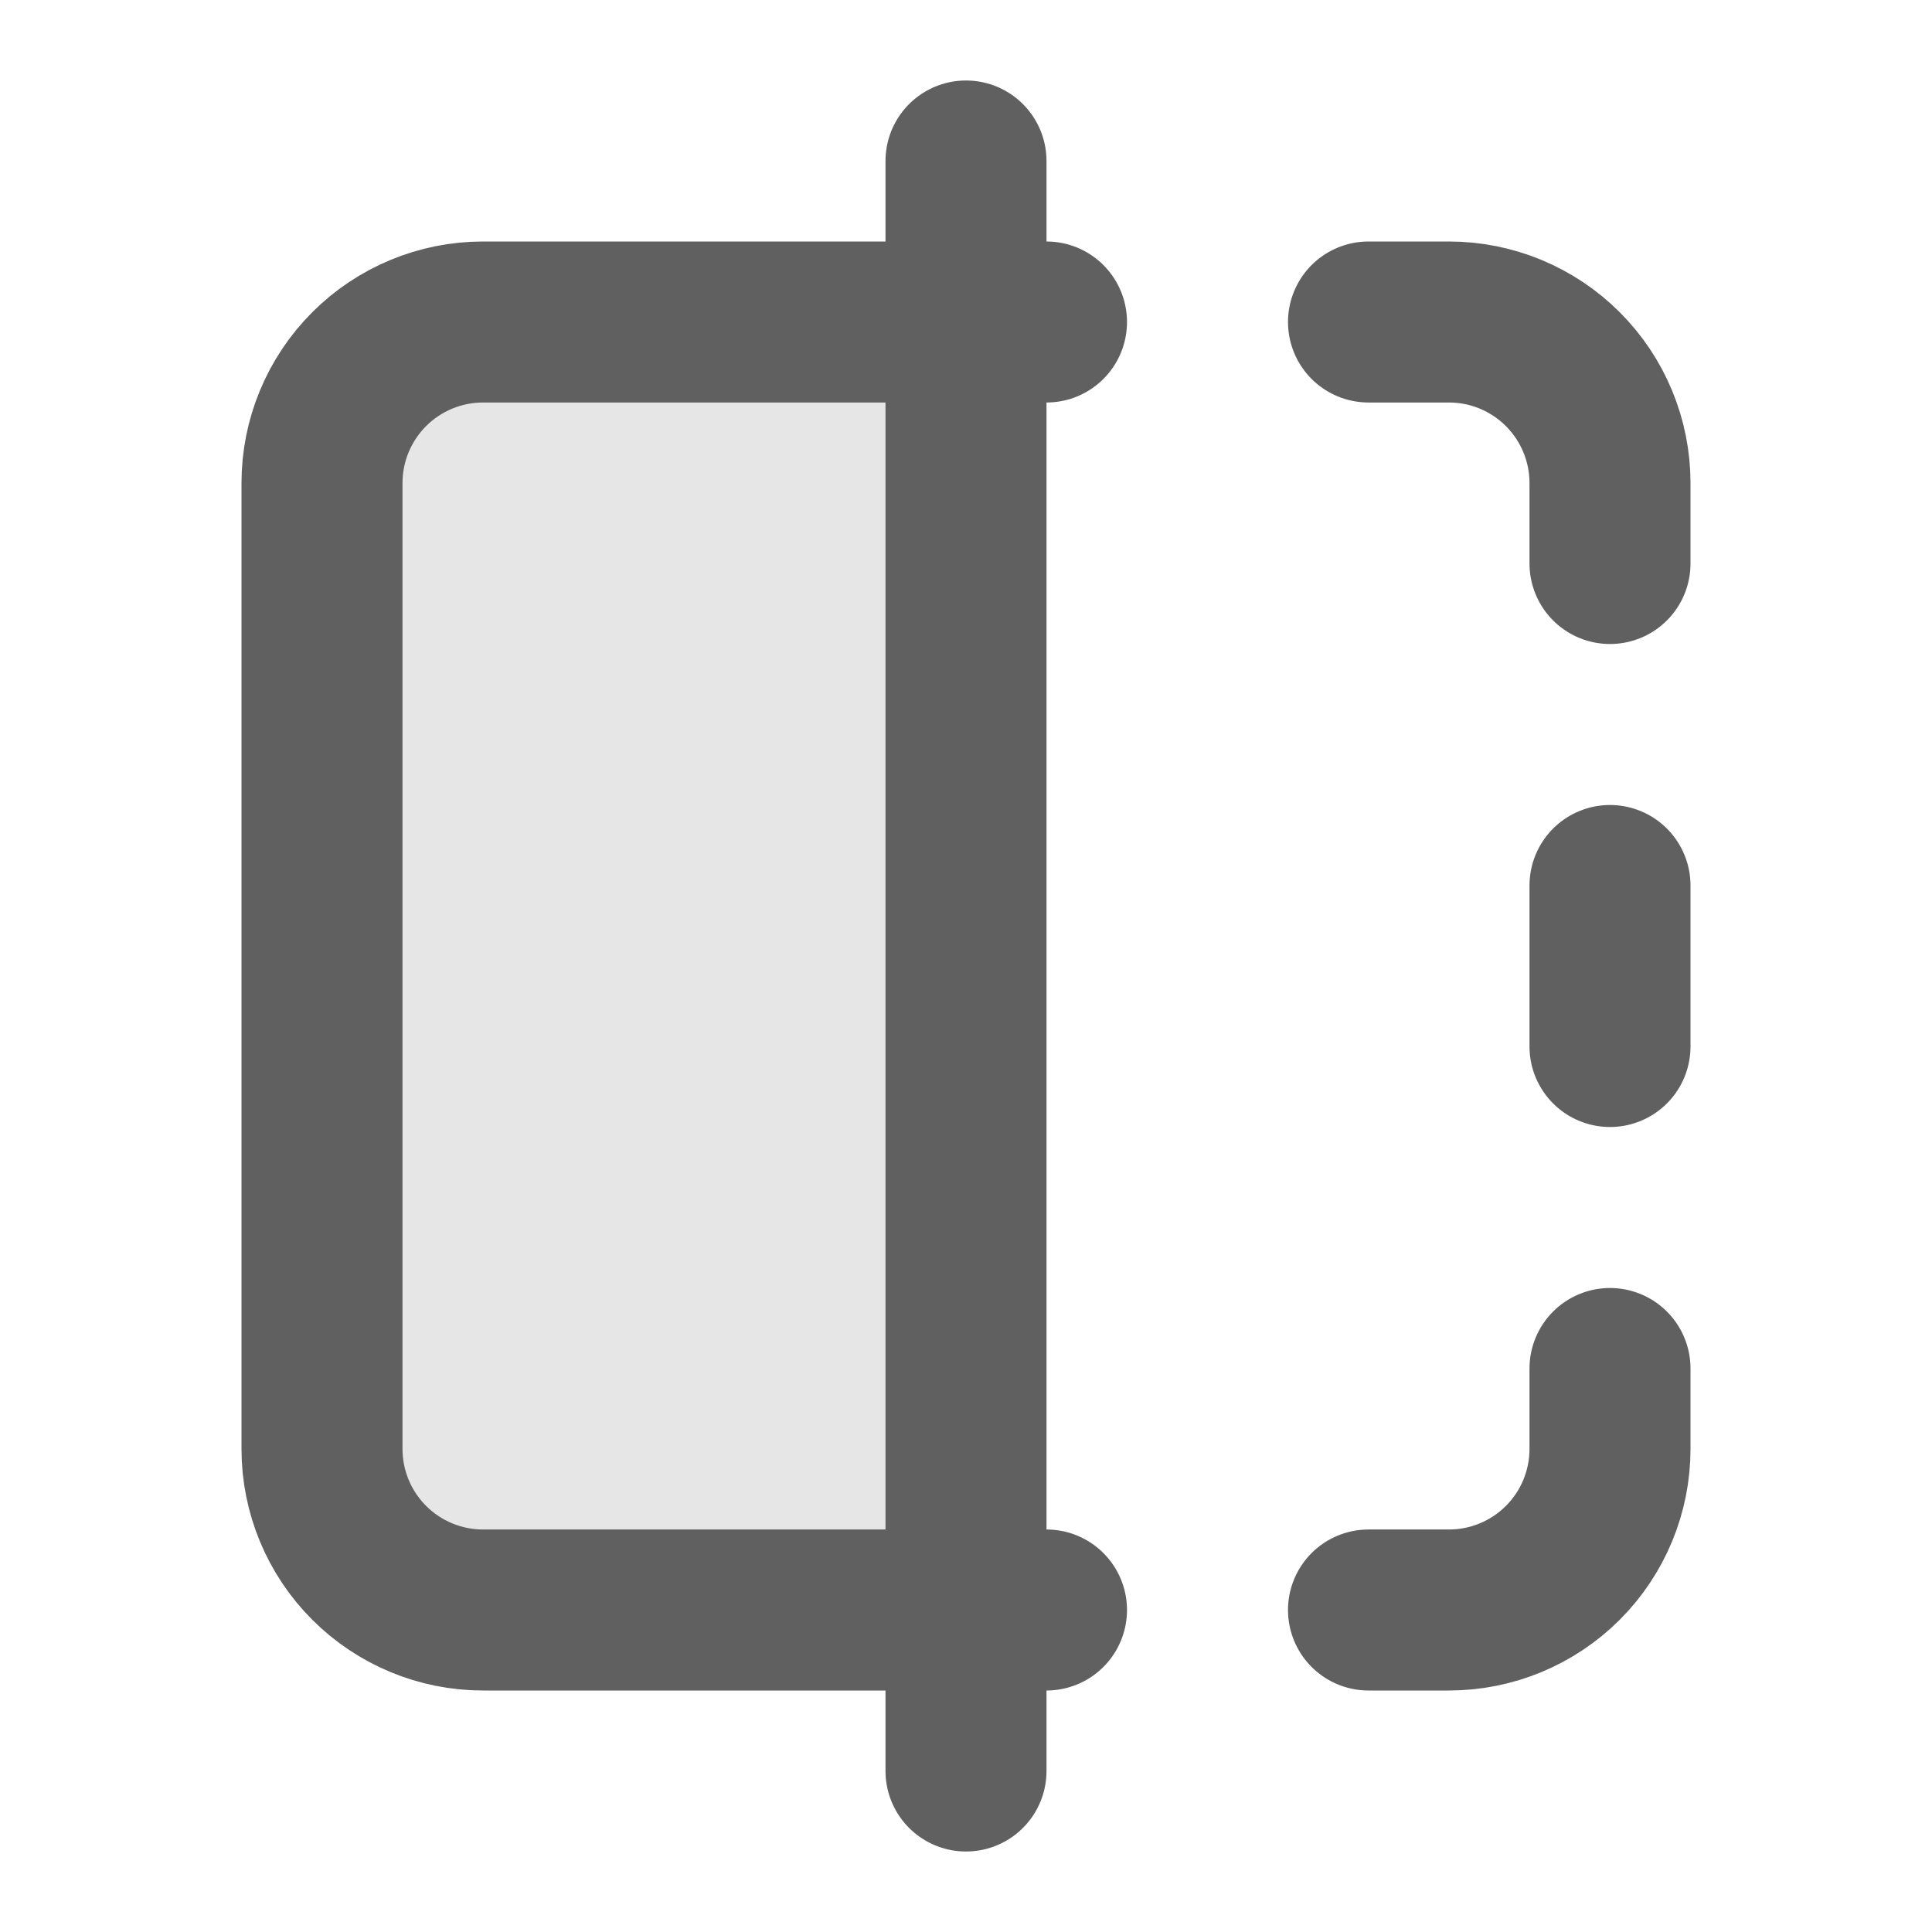
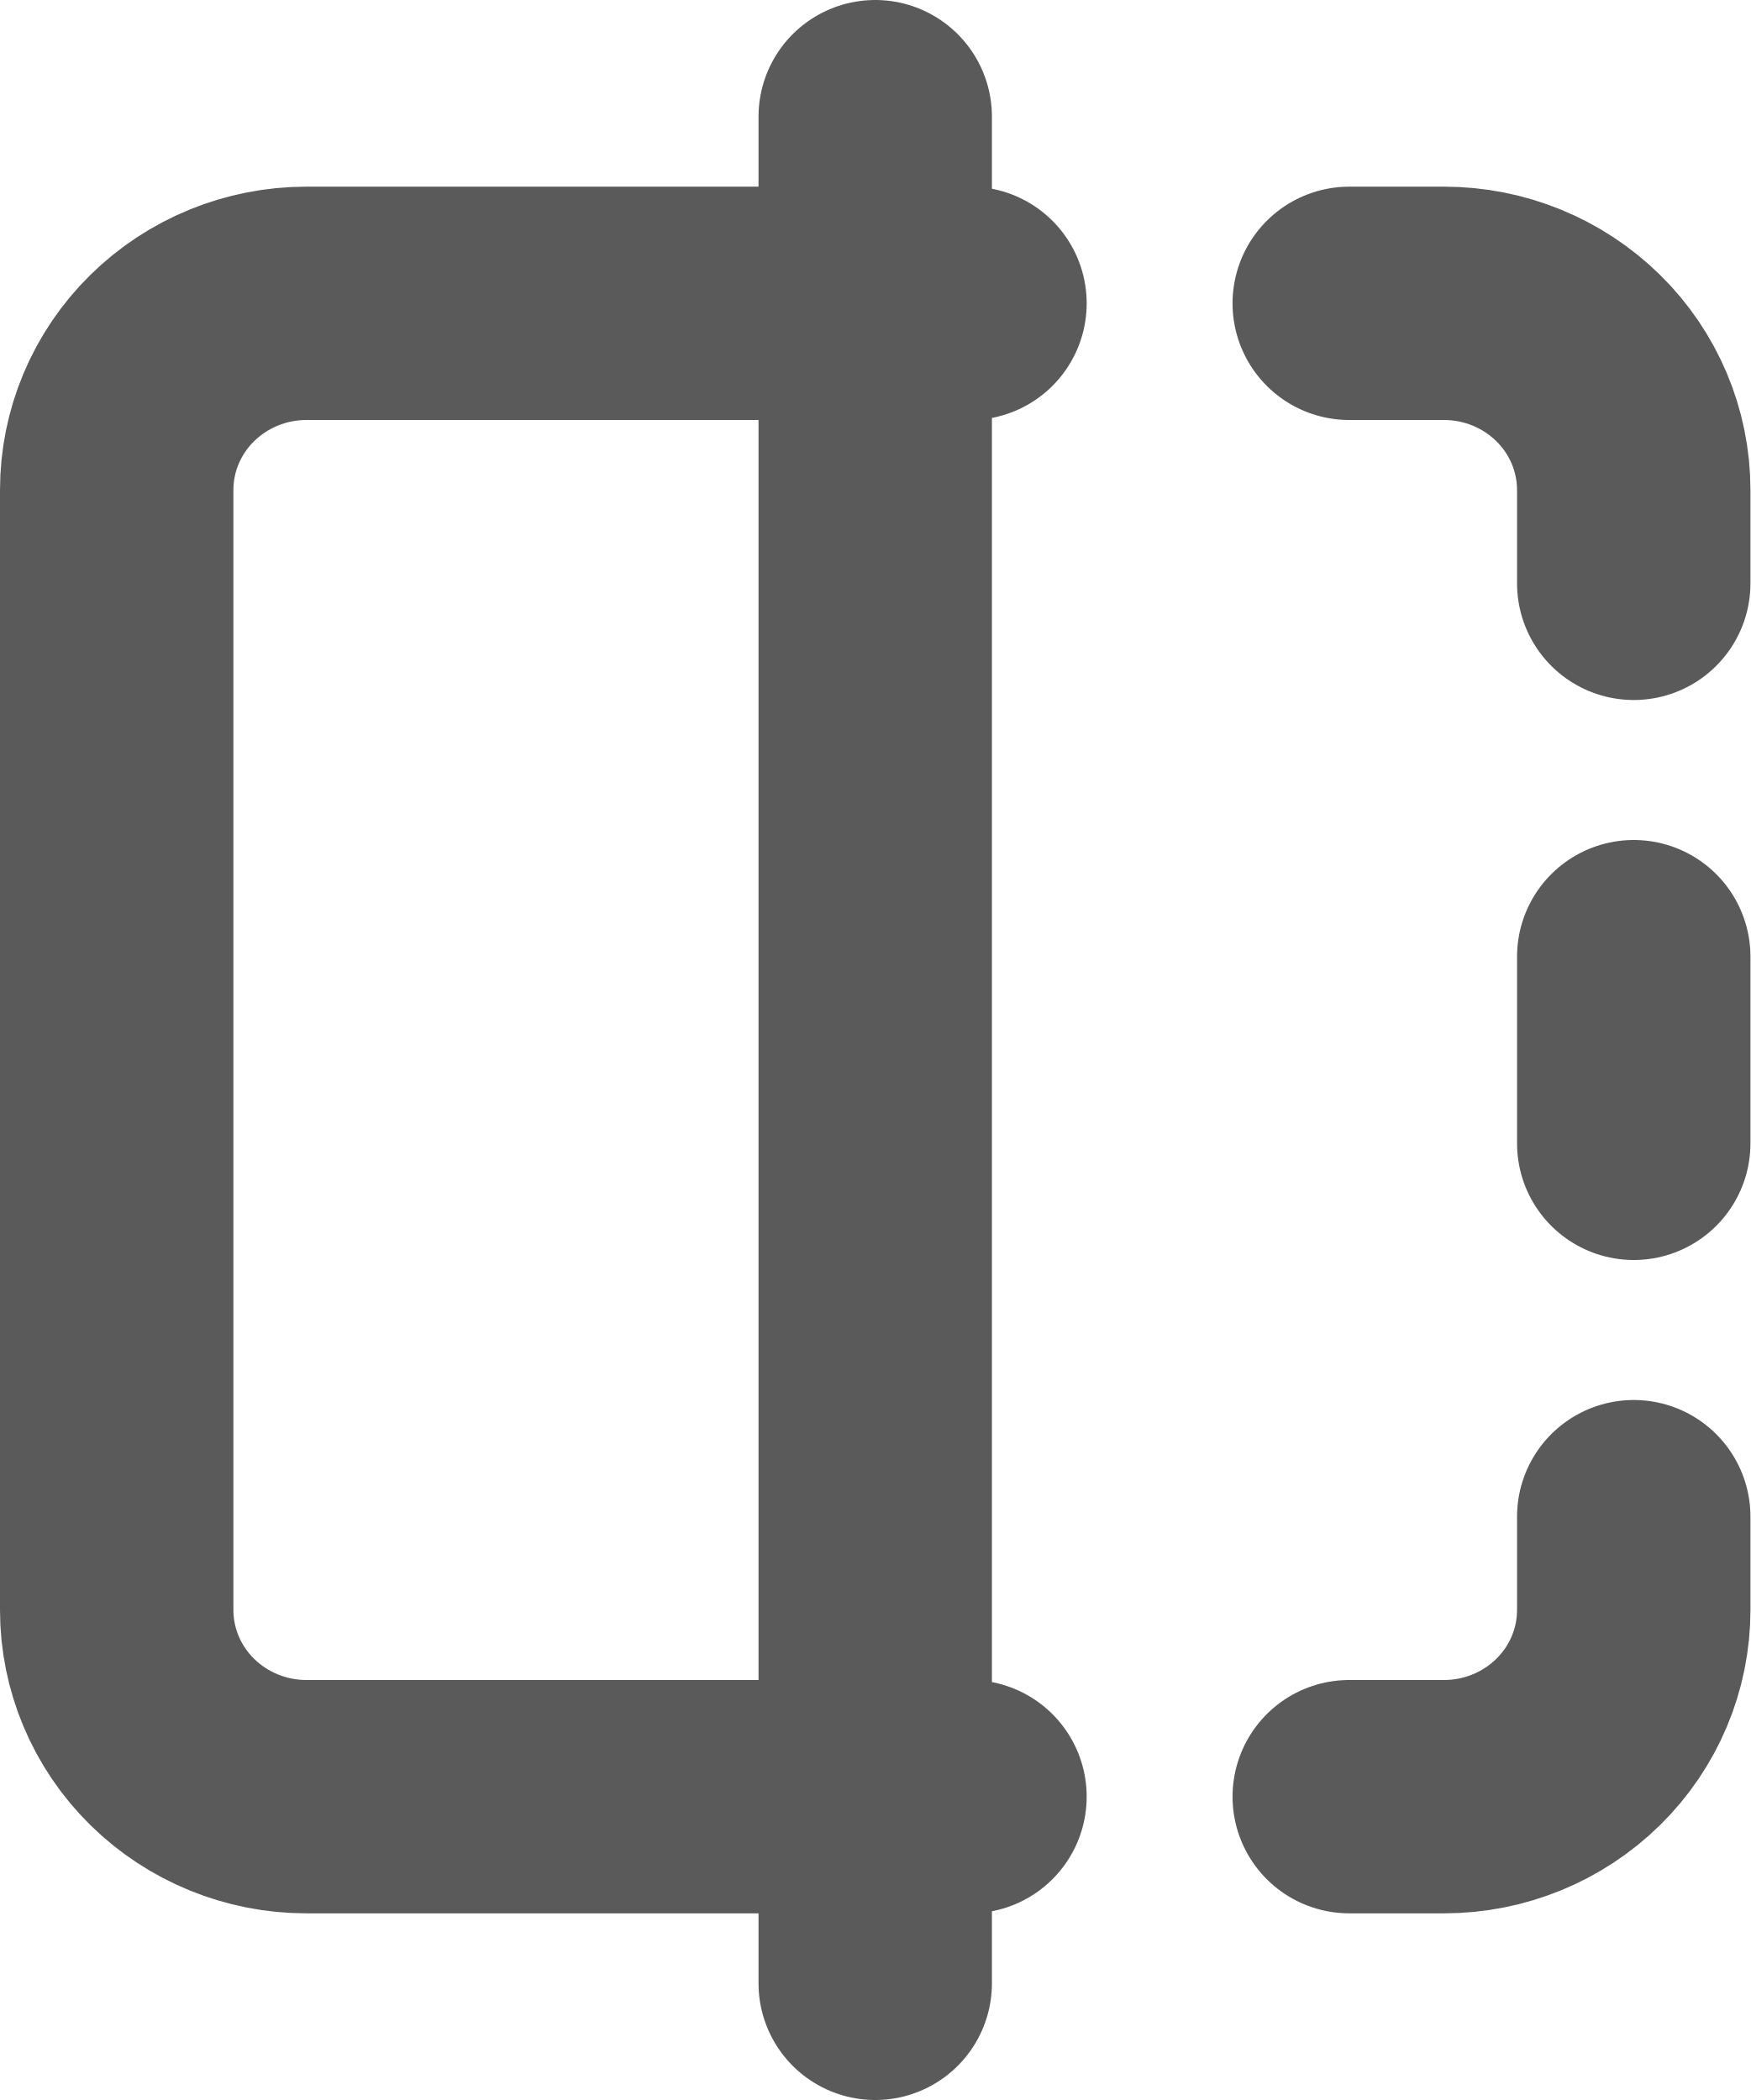
- <svg xmlns="http://www.w3.org/2000/svg" width="24" height="24" viewBox="0 0 24 24" fill="none">
-   <path opacity="0.16" d="M6 4H12V20H6C5.47 20 4.961 19.789 4.586 19.414C4.211 19.039 4 18.53 4 18V6C4 5.47 4.211 4.961 4.586 4.586C4.961 4.211 5.47 4 6 4Z" fill="#606060" />
-   <path d="M13 4H6C5.47 4 4.961 4.211 4.586 4.586C4.211 4.961 4 5.47 4 6V18C4 18.53 4.211 19.039 4.586 19.414C4.961 19.789 5.47 20 6 20H13M17 4H18C18.53 4 19.039 4.211 19.414 4.586C19.789 4.961 20 5.47 20 6V7M20 17V18C20 18.53 19.789 19.039 19.414 19.414C19.039 19.789 18.53 20 18 20H17M20 11V13M12 2V22" stroke="#606060" stroke-width="2" stroke-linecap="round" stroke-linejoin="round" />
+ <svg xmlns="http://www.w3.org/2000/svg" width="15" height="18" viewBox="0 0 15 18" fill="none">
+   <path d="M8.312 2.6H2.625C2.194 2.6 1.781 2.769 1.476 3.069C1.171 3.369 1 3.776 1 4.2V13.8C1 14.224 1.171 14.631 1.476 14.931C1.781 15.231 2.194 15.4 2.625 15.4H8.312M11.562 2.6H12.375C12.806 2.6 13.219 2.769 13.524 3.069C13.829 3.369 14 3.776 14 4.2V5M14 13V13.8C14 14.224 13.829 14.631 13.524 14.931C13.219 15.231 12.806 15.4 12.375 15.4H11.562M14 8.2V9.8M7.5 1V17" stroke="#5A5A5A" stroke-width="2" stroke-linecap="round" stroke-linejoin="round" />
</svg>
